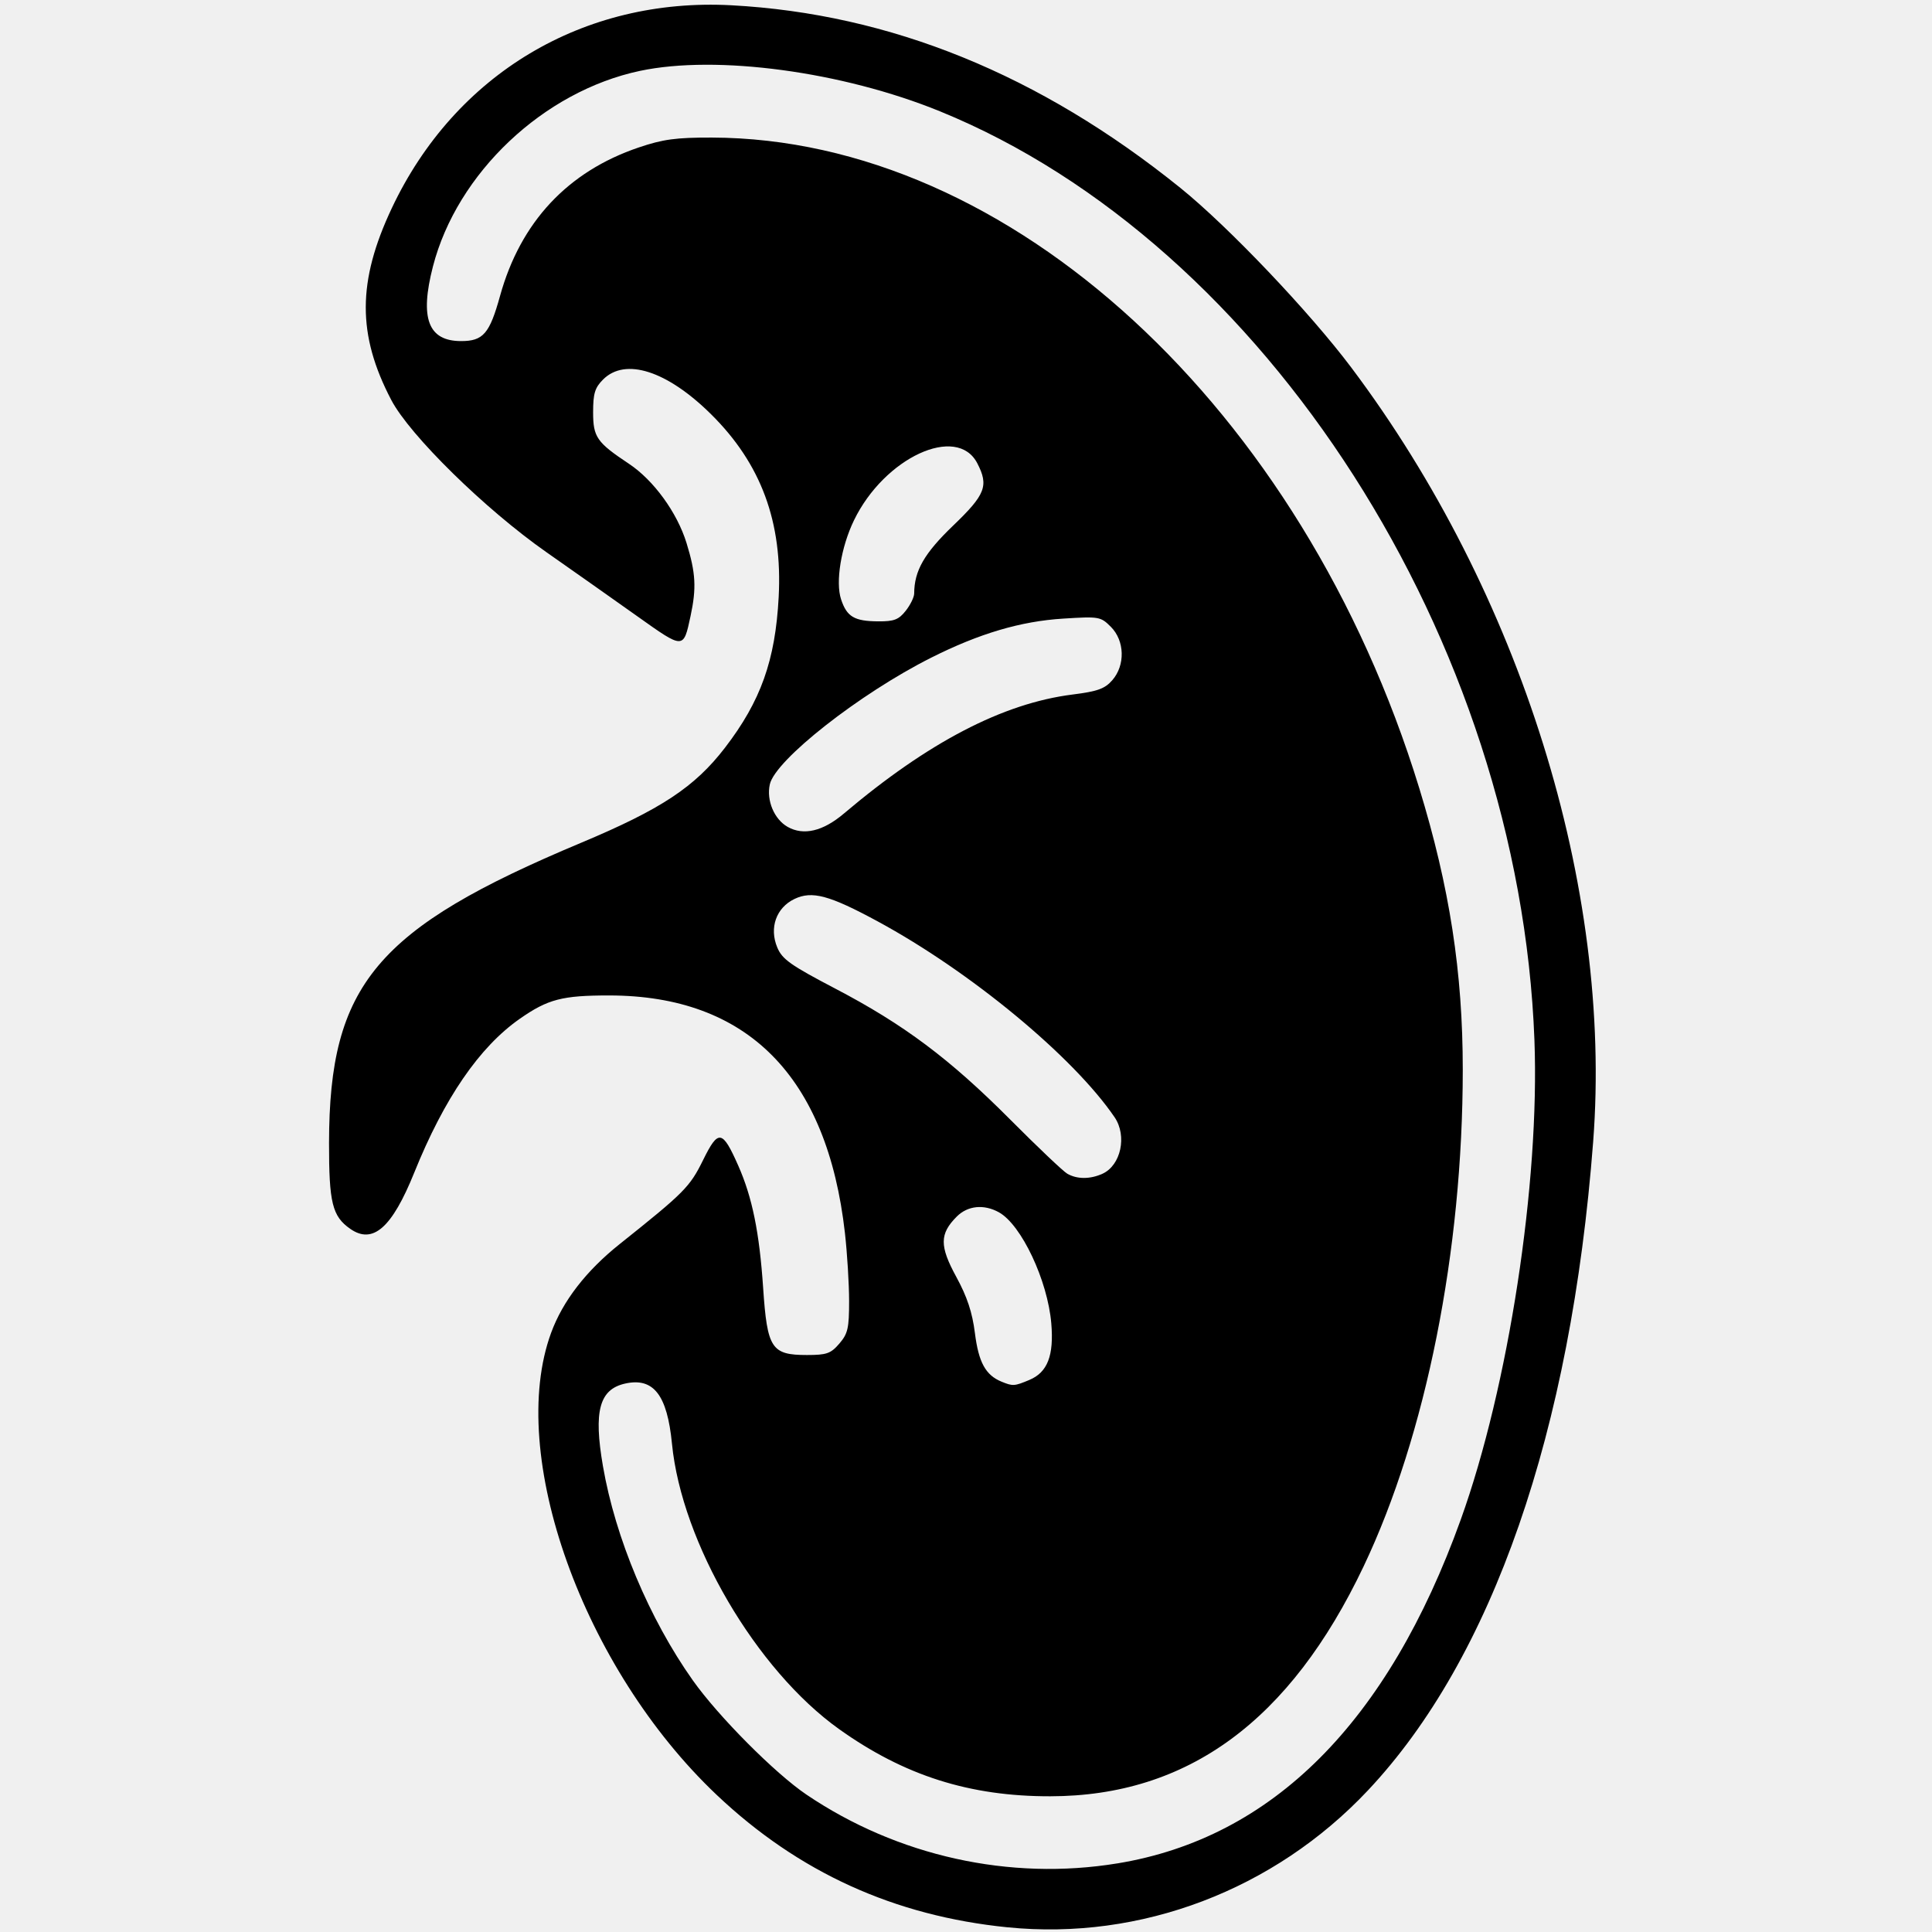
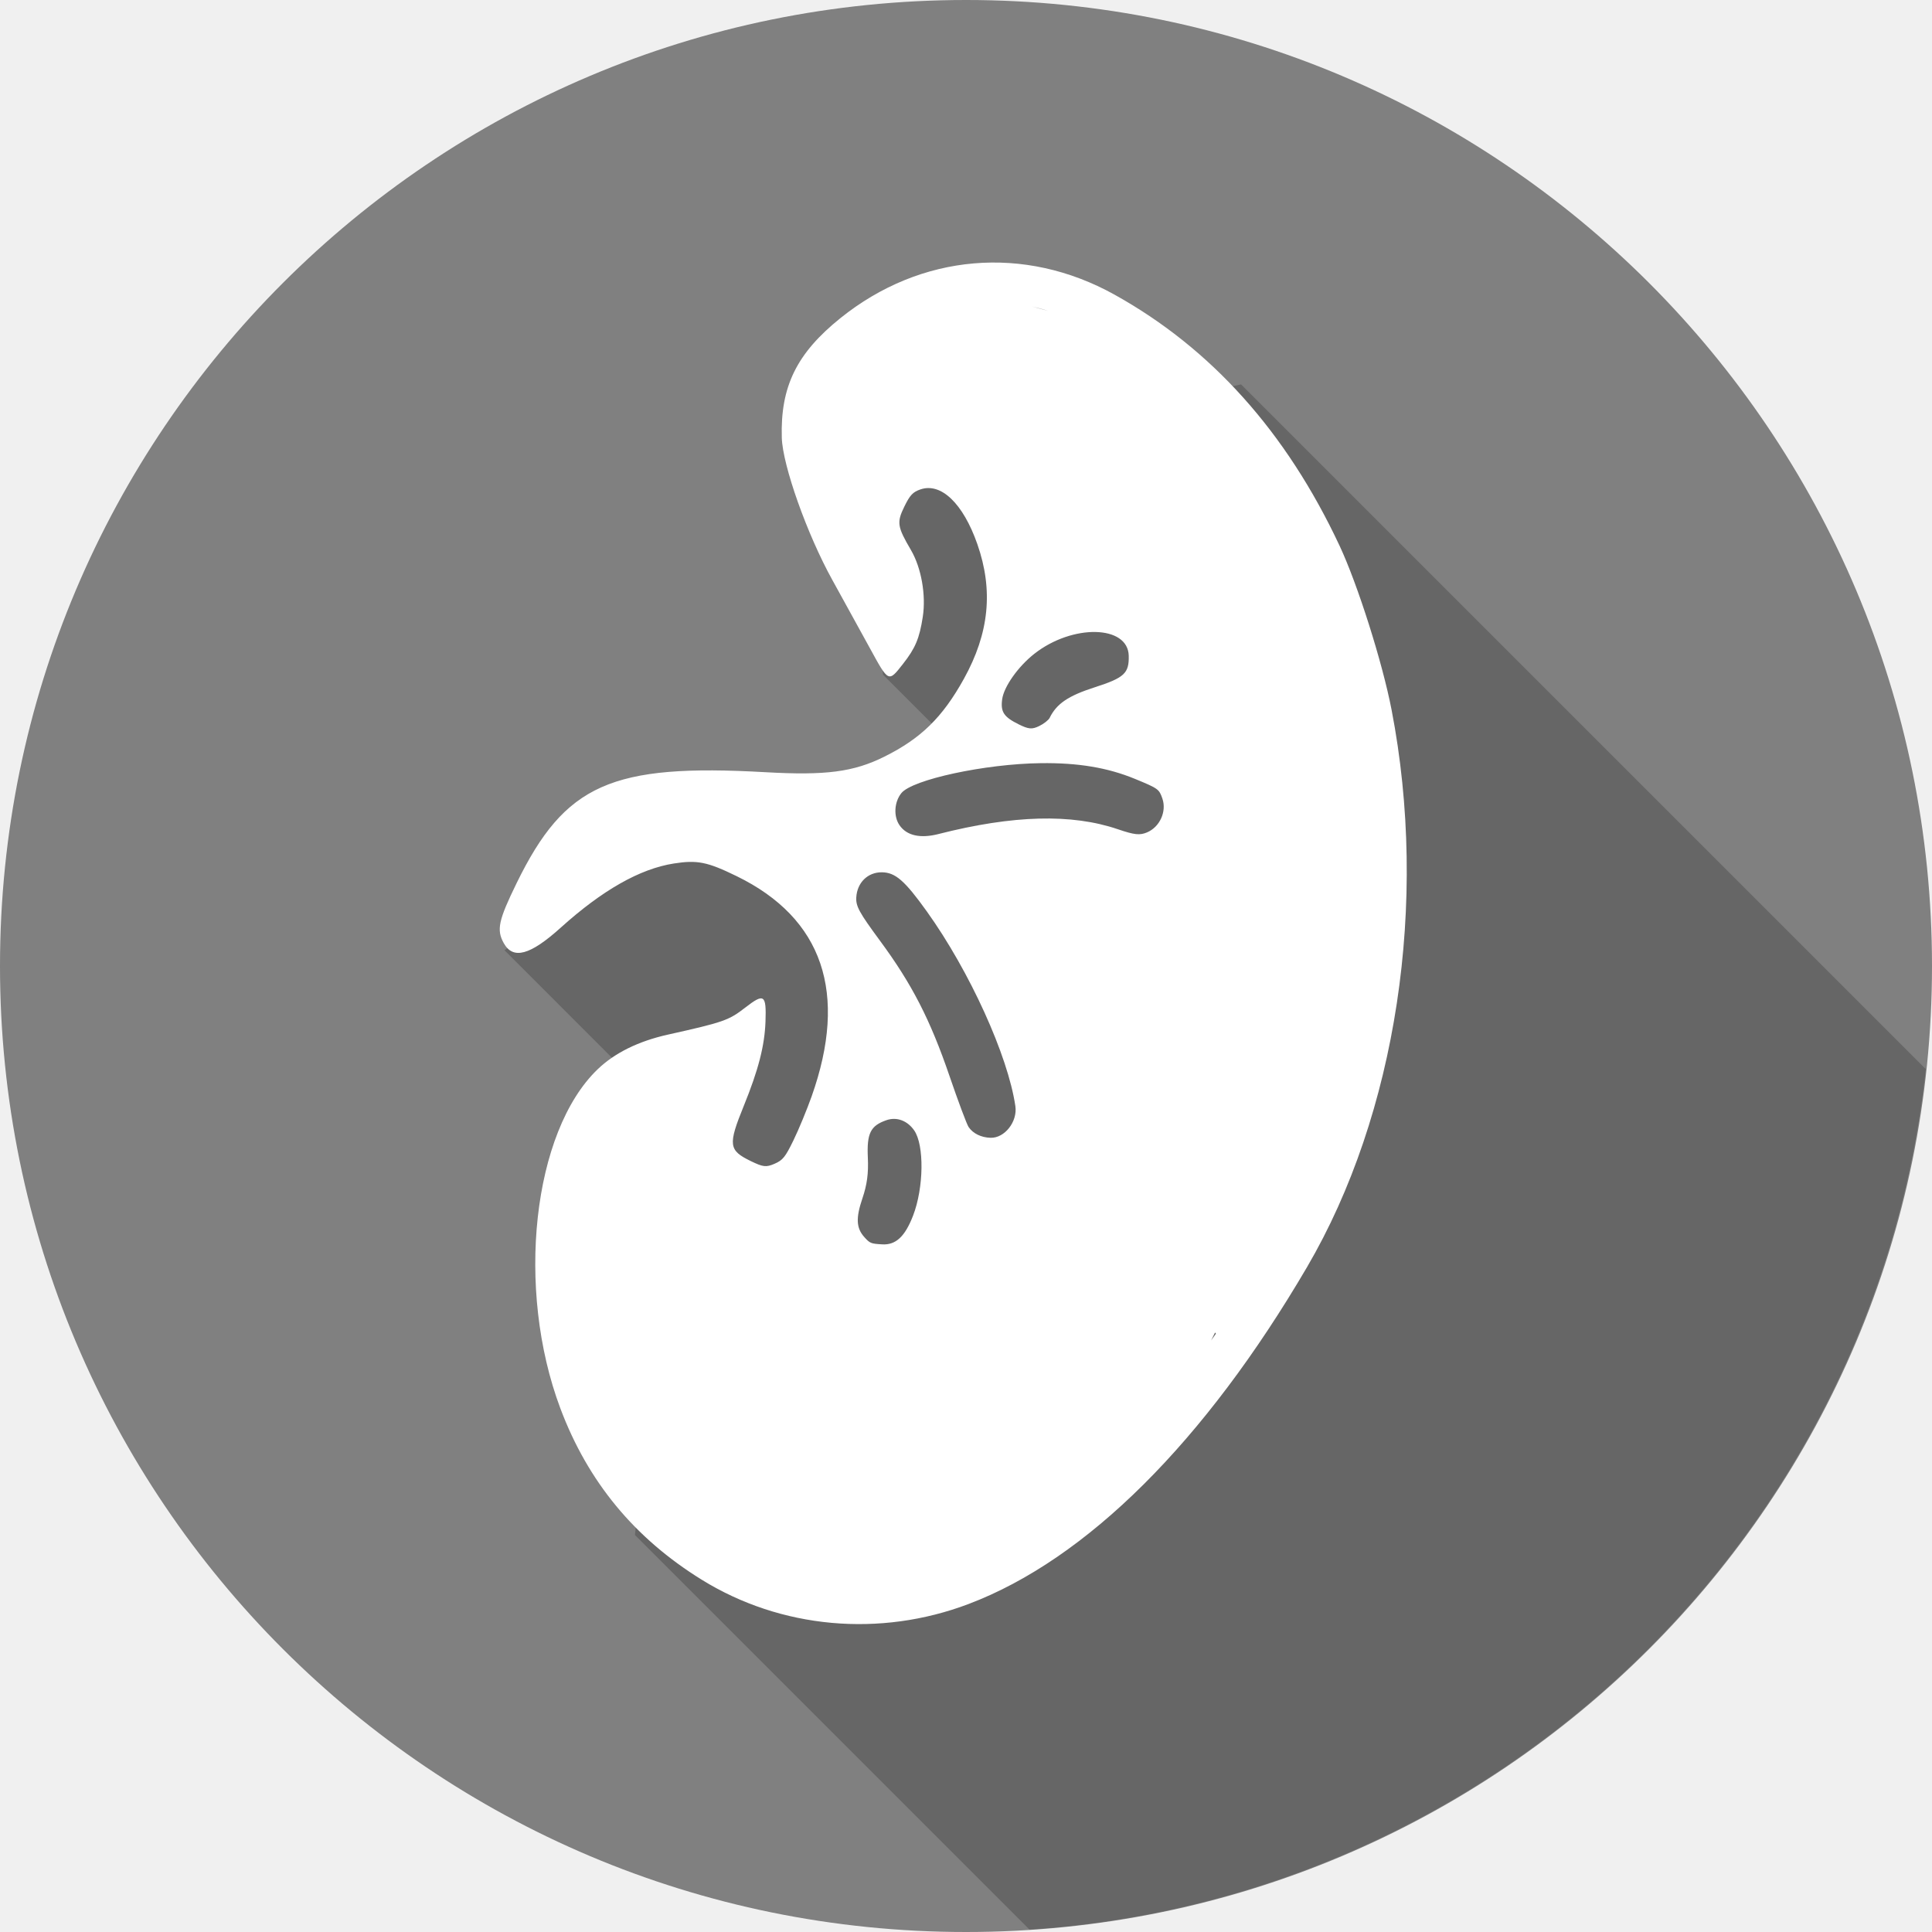
- <svg xmlns="http://www.w3.org/2000/svg" width="150mm" height="150mm" viewBox="0 0 150 150" version="1.1" id="svg8">
-   <defs id="defs2" />
-   <g id="layer1" transform="translate(0,-147)">
-     <path style="stroke-width:0" d="m 78.232,296.637 c -8.805,-0.886 -16.237,-4.27 -22.591,-10.284 -10.373,-9.819 -16.322,-26.429 -12.851,-35.878 0.908,-2.471 2.715,-4.807 5.331,-6.893 5.021,-4.004 5.435,-4.421 6.472,-6.526 1.179,-2.394 1.49,-2.345 2.722,0.438 1.09,2.461 1.645,5.185 1.936,9.509 0.317,4.701 0.643,5.2 3.399,5.2 1.531,0 1.851,-0.113 2.515,-0.885 0.663,-0.771 0.761,-1.199 0.759,-3.313 -0.001,-1.335 -0.147,-3.705 -0.323,-5.267 -1.374,-12.175 -7.585,-18.441 -18.29,-18.451 -3.662,-0.003 -4.77,0.285 -6.956,1.812 -3.134,2.189 -5.862,6.167 -8.194,11.946 -1.732,4.293 -3.214,5.591 -4.974,4.358 -1.389,-0.973 -1.646,-2.018 -1.641,-6.67 0.015,-12.288 3.666,-16.636 19.557,-23.294 6.227,-2.609 8.839,-4.334 11.184,-7.386 2.781,-3.619 3.909,-6.783 4.169,-11.694 0.309,-5.832 -1.362,-10.351 -5.25,-14.198 -3.412,-3.377 -6.659,-4.421 -8.383,-2.696 -0.638,0.638 -0.774,1.086 -0.774,2.538 0,1.937 0.281,2.341 2.781,4.004 1.917,1.275 3.739,3.779 4.47,6.146 0.718,2.325 0.783,3.501 0.312,5.689 -0.554,2.576 -0.513,2.576 -4.123,0.011 -1.805,-1.283 -4.986,-3.525 -7.068,-4.983 -4.753,-3.328 -10.602,-9.067 -12.042,-11.814 -2.652,-5.061 -2.641,-9.208 0.038,-14.89 4.91,-10.412 14.881,-16.372 26.36,-15.757 12.347,0.662 23.963,5.386 34.865,14.179 3.719,3 10.023,9.624 13.269,13.944 13.149,17.498 20.293,40.358 18.782,60.106 -1.723,22.529 -7.823,40.098 -17.488,50.368 -7.276,7.731 -17.64,11.67 -27.972,10.63 z m 8.519,-4.963 c 12.037,-1.975 21.001,-10.949 26.662,-26.692 3.711,-10.32 6.138,-26.12 5.72,-37.231 -1.168,-31.025 -20.87,-61.803 -46.159,-72.11 -7.572,-3.086 -17.327,-4.4 -23.287,-3.138 -7.489,1.586 -14.201,7.928 -16.074,15.187 -1.038,4.023 -0.37,5.792 2.188,5.792 1.714,0 2.21,-0.575 3.021,-3.503 1.592,-5.744 5.253,-9.663 10.771,-11.531 1.882,-0.637 2.898,-0.774 5.673,-0.767 23.122,0.061 45.856,20.967 54.923,50.507 2.358,7.684 3.381,14.295 3.38,21.86 -6.3e-4,14.078 -2.854,28.372 -7.696,38.559 -5.706,12.005 -13.655,17.839 -24.329,17.856 -6.258,0.01 -11.341,-1.606 -16.396,-5.214 -6.441,-4.596 -12.228,-14.481 -12.977,-22.167 -0.368,-3.776 -1.432,-5.147 -3.62,-4.666 -2.019,0.443 -2.477,2.134 -1.739,6.413 0.962,5.577 3.593,11.849 6.974,16.627 1.98,2.798 6.38,7.223 8.827,8.877 7.072,4.78 15.793,6.709 24.137,5.34 z m -6.828,-37.538 c 1.406,-0.587 1.91,-1.889 1.699,-4.387 -0.281,-3.331 -2.321,-7.659 -4.066,-8.626 -1.165,-0.646 -2.422,-0.52 -3.269,0.327 -1.342,1.342 -1.351,2.286 -0.042,4.685 0.843,1.545 1.245,2.758 1.447,4.366 0.285,2.272 0.83,3.265 2.068,3.772 0.88,0.36 0.993,0.353 2.164,-0.136 z m 5.674,-16.007 c 1.434,-0.654 1.924,-2.946 0.937,-4.391 -3.218,-4.715 -11.197,-11.31 -18.399,-15.207 -3.741,-2.024 -5.086,-2.387 -6.448,-1.738 -1.422,0.678 -1.978,2.243 -1.339,3.771 0.383,0.916 1.031,1.375 4.512,3.196 5.318,2.782 8.886,5.454 13.582,10.171 2.111,2.121 4.099,4.007 4.417,4.193 0.756,0.439 1.781,0.441 2.738,0.005 z M 65.505,210.176 c 6.558,-5.552 12.364,-8.574 17.775,-9.254 1.935,-0.243 2.496,-0.445 3.076,-1.108 1.02,-1.165 0.97,-3.068 -0.109,-4.147 -0.794,-0.794 -0.907,-0.814 -3.707,-0.638 -3.303,0.207 -6.508,1.156 -10.243,3.033 -5.553,2.792 -12.113,7.943 -12.529,9.838 -0.274,1.248 0.343,2.712 1.39,3.302 1.232,0.693 2.735,0.338 4.346,-1.026 z m 4.816,-15.755 c 0.36,-0.457 0.655,-1.061 0.656,-1.341 0.006,-1.767 0.783,-3.12 3.027,-5.274 2.511,-2.409 2.775,-3.092 1.873,-4.837 -1.578,-3.052 -7.216,-0.445 -9.575,4.429 -1.002,2.071 -1.446,4.786 -1.002,6.132 0.448,1.358 1.026,1.7 2.891,1.712 1.225,0.008 1.587,-0.132 2.13,-0.822 z" id="path4517" />
+ <svg xmlns="http://www.w3.org/2000/svg" width="512" height="512" viewBox="0 0 135.467 135.467" version="1.1" id="svg24632">
+   <defs id="defs24629" />
+   <g id="layer1">
+     <path id="path23062" class="circle" style="fill:#808080;stroke-width:0.205;fill-opacity:1" d="M 135.467,67.733 A 67.733,67.733 0 0 1 67.733,135.467 67.733,67.733 0 0 1 0,67.733 67.733,67.733 0 0 1 67.733,0 67.733,67.733 0 0 1 135.467,67.733 Z" />
+     <path id="path23637" style="opacity:0.206;fill:#000000;stroke:none;stroke-width:0.205px;stroke-linecap:butt;stroke-linejoin:miter;stroke-opacity:1" d="m 87.017,26.951 -26.683,6.125 1.582,14.233 5.309,5.309 -20.898,6.213 -10.957,7.794 12.313,12.313 -3.163,28.692 27.671,27.671 A 67.733,67.733 0 0 0 135.033,74.967 Z" />
+     <path style="fill:#ffffff;stroke-width:0" d="m 49.213,110.772 c -4.725,-2.921 -7.989,-6.875 -9.921,-12.017 -3.154,-8.394 -1.943,-19.403 2.615,-23.781 1.192,-1.145 2.854,-1.966 4.904,-2.424 3.935,-0.878 4.283,-1 5.447,-1.903 1.324,-1.027 1.485,-0.913 1.416,0.996 -0.062,1.688 -0.498,3.379 -1.522,5.899 -1.114,2.74 -1.067,3.112 0.488,3.869 0.864,0.421 1.076,0.445 1.663,0.192 0.586,-0.253 0.759,-0.468 1.339,-1.661 0.367,-0.754 0.936,-2.132 1.266,-3.061 2.573,-7.249 0.791,-12.493 -5.247,-15.443 -2.066,-1.009 -2.77,-1.151 -4.424,-0.89 -2.371,0.374 -5.004,1.868 -7.91,4.488 -2.158,1.946 -3.351,2.271 -4.006,1.092 -0.516,-0.931 -0.374,-1.592 0.908,-4.215 3.388,-6.93 6.644,-8.38 17.443,-7.768 4.232,0.24 6.18,-0.015 8.343,-1.092 2.565,-1.278 4.071,-2.753 5.569,-5.453 1.778,-3.206 2.078,-6.216 0.942,-9.456 -0.997,-2.844 -2.542,-4.326 -3.989,-3.827 -0.535,0.184 -0.736,0.4 -1.135,1.22 -0.533,1.093 -0.486,1.398 0.468,3.024 0.731,1.247 1.07,3.161 0.832,4.698 -0.234,1.51 -0.521,2.191 -1.389,3.296 -1.021,1.301 -0.998,1.313 -2.33,-1.127 -0.666,-1.22 -1.844,-3.36 -2.618,-4.756 -1.767,-3.185 -3.49,-8.033 -3.547,-9.979 -0.105,-3.585 1.042,-5.923 4.116,-8.392 5.634,-4.526 12.9,-5.147 19.209,-1.643 6.786,3.769 12.042,9.629 15.776,17.59 1.274,2.716 3.01,8.188 3.654,11.518 2.608,13.491 0.353,28.356 -5.93,39.085 -7.168,12.24 -15.442,20.477 -23.721,23.615 -6.232,2.362 -13.164,1.734 -18.709,-1.694 z m 6.172,-0.458 c 7.336,2.196 14.863,-0.404 22.387,-7.731 4.932,-4.804 10.647,-13.052 13.467,-19.438 7.873,-17.83 5.219,-40.617 -6.218,-53.388 -3.425,-3.824 -8.568,-7.248 -12.279,-8.175 -4.662,-1.164 -10.194,0.569 -13.247,4.15 -1.692,1.985 -1.801,3.167 -0.358,3.87 0.967,0.471 -3.113,-0.491 -1.85,-1.92 2.478,-2.804 7.719,-7.474 11.347,-7.011 1.237,0.158 6.616,1.459 8.18,2.227 13.032,6.393 22.775,28.189 19.767,47.353 -0.782,4.985 -7.208,29.12 -11.384,23.182 -4.434,9.098 -5.219,8.295 -10.753,12.712 -6.522,5.206 -13.03,7.095 -19.058,4.169 -3.809,-0.735 -12.517,-4.307 -12.6,-11.38 -0.059,-4.967 -4.068,-11.687 -2.377,-16.231 0.831,-2.232 2.856,0.041 1.489,-0.289 -1.261,-0.305 0.192,-3.108 -0.568,-0.49 -0.991,3.412 1.808,8.136 2.402,11.762 0.348,2.123 -1.425,5.37 -0.499,6.976 2.677,4.642 7.067,8.129 12.153,9.651 z m 6.47,-23.062 c 0.955,0.055 1.597,-0.541 2.165,-2.009 0.757,-1.957 0.796,-4.961 0.078,-5.986 -0.48,-0.685 -1.224,-0.96 -1.935,-0.715 -1.127,0.388 -1.391,0.918 -1.312,2.632 0.051,1.104 -0.056,1.899 -0.384,2.862 -0.464,1.361 -0.43,2.071 0.13,2.697 0.398,0.445 0.463,0.472 1.259,0.518 z m 7.604,-7.473 c 0.989,0.026 1.896,-1.133 1.736,-2.22 -0.519,-3.546 -3.209,-9.462 -6.201,-13.642 -1.554,-2.171 -2.214,-2.746 -3.161,-2.754 -0.989,-0.008 -1.733,0.722 -1.793,1.76 -0.036,0.622 0.204,1.06 1.667,3.044 2.236,3.032 3.515,5.522 4.868,9.475 0.608,1.777 1.211,3.389 1.34,3.581 0.306,0.456 0.884,0.739 1.544,0.756 z M 65.808,58.479 c 5.228,-1.33 9.335,-1.439 12.576,-0.334 1.159,0.395 1.531,0.435 2.041,0.221 0.896,-0.377 1.391,-1.464 1.079,-2.37 -0.23,-0.667 -0.288,-0.708 -1.917,-1.38 -1.921,-0.792 -3.991,-1.138 -6.615,-1.105 -3.901,0.048 -9.02,1.151 -9.776,2.107 -0.498,0.629 -0.553,1.625 -0.123,2.246 0.505,0.73 1.451,0.943 2.735,0.616 z m 7.051,-7.567 c 0.329,-0.159 0.661,-0.419 0.739,-0.576 0.489,-0.995 1.3,-1.546 3.159,-2.144 2.08,-0.669 2.416,-0.981 2.387,-2.214 -0.051,-2.157 -3.95,-2.235 -6.622,-0.134 -1.135,0.893 -2.132,2.303 -2.252,3.185 -0.121,0.889 0.111,1.241 1.161,1.761 0.689,0.342 0.932,0.362 1.428,0.122 z" id="path4517" />
  </g>
</svg>
